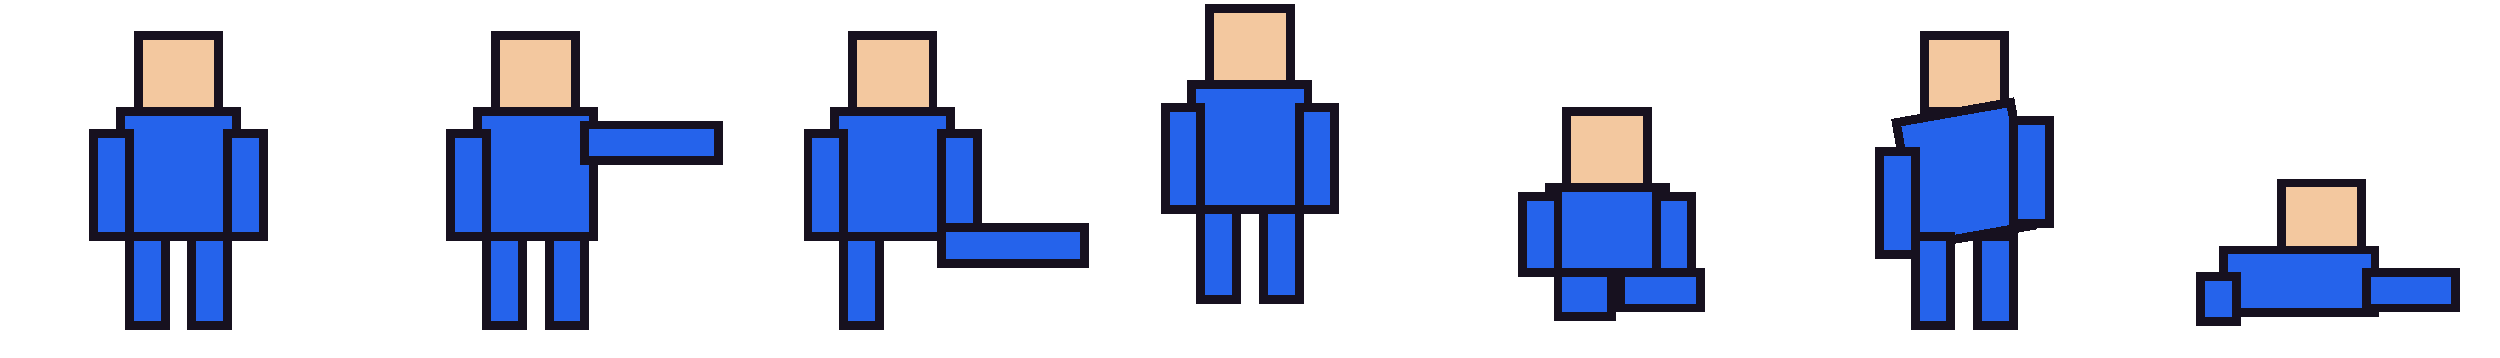
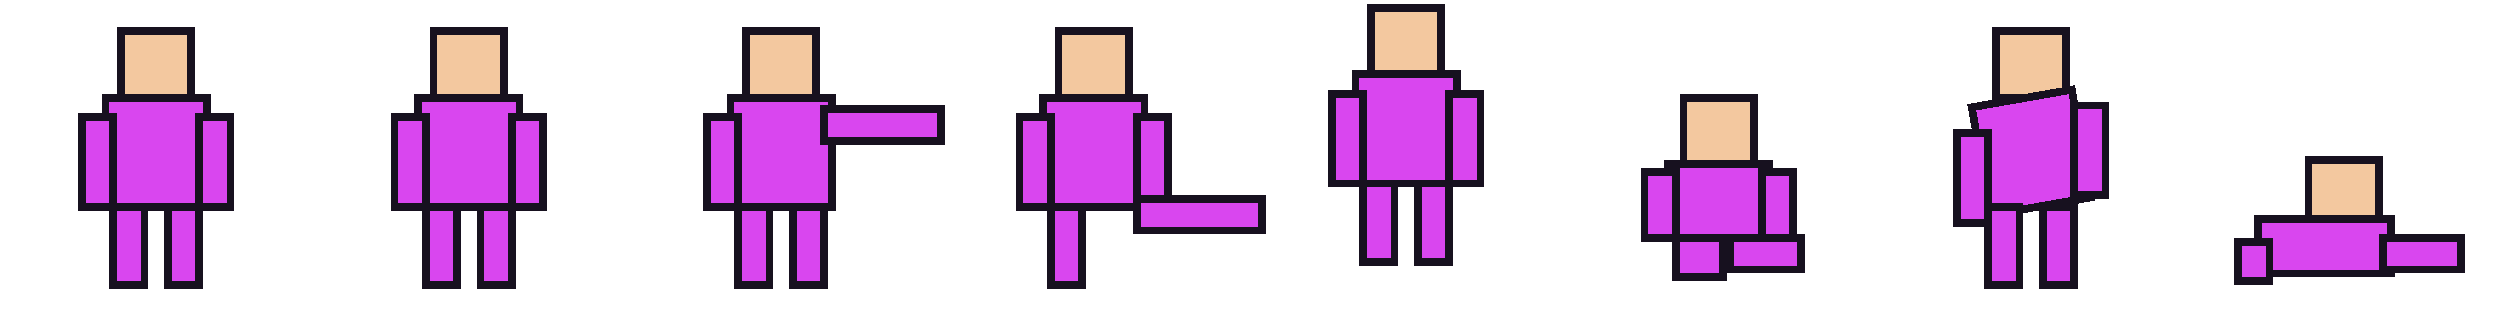
- <svg xmlns="http://www.w3.org/2000/svg" viewBox="0 0 560 80" shape-rendering="crispEdges">
-   <rect width="560" height="80" fill="none" />
-   <g fill="#f3c89f" stroke="#17111f" stroke-width="2">
+ <svg xmlns="http://www.w3.org/2000/svg" viewBox="0 0 640 80" shape-rendering="crispEdges">
+   <rect width="640" height="80" fill="none" />
+   <g fill="#f3c89f" stroke="#17111f" stroke-width="2" transform="translate(80 0) scale(-1 1)">
+     <rect x="31" y="8" width="18" height="17" />
+   </g>
+   <g fill="#f3c89f" stroke="#17111f" stroke-width="2" transform="translate(80 0)">
    <rect x="31" y="8" width="18" height="17" />
    <rect x="111" y="8" width="18" height="17" />
    <rect x="191" y="8" width="18" height="17" />
    <rect x="271" y="2" width="18" height="17" />
    <rect x="351" y="25" width="18" height="17" />
    <rect x="431" y="8" width="18" height="17" />
    <rect x="511" y="41" width="18" height="17" />
  </g>
-   <g fill="#2563eb" stroke="#17111f" stroke-width="2">
+   <g fill="#d946ef" stroke="#17111f" stroke-width="2" transform="translate(80 0) scale(-1 1)">
+     <rect x="27" y="25" width="26" height="28" />
+     <rect x="21" y="30" width="8" height="23" />
+     <rect x="51" y="30" width="8" height="23" />
+     <rect x="29" y="53" width="8" height="20" />
+     <rect x="43" y="53" width="8" height="20" />
+   </g>
+   <g fill="#d946ef" stroke="#17111f" stroke-width="2" transform="translate(80 0)">
    <rect x="27" y="25" width="26" height="28" />
    <rect x="21" y="30" width="8" height="23" />
    <rect x="51" y="30" width="8" height="23" />
    <rect x="29" y="53" width="8" height="20" />
    <rect x="43" y="53" width="8" height="20" />
    <rect x="107" y="25" width="26" height="28" />
    <rect x="101" y="30" width="8" height="23" />
    <rect x="131" y="28" width="30" height="8" />
    <rect x="109" y="53" width="8" height="20" />
    <rect x="123" y="53" width="8" height="20" />
    <rect x="187" y="25" width="26" height="28" />
    <rect x="181" y="30" width="8" height="23" />
    <rect x="211" y="30" width="8" height="23" />
    <rect x="189" y="53" width="8" height="20" />
    <rect x="211" y="51" width="32" height="8" />
    <rect x="267" y="19" width="26" height="28" />
    <rect x="261" y="24" width="8" height="23" />
    <rect x="291" y="24" width="8" height="23" />
    <rect x="269" y="47" width="8" height="20" />
    <rect x="283" y="47" width="8" height="20" />
    <rect x="347" y="42" width="26" height="19" />
    <rect x="341" y="44" width="8" height="17" />
    <rect x="371" y="44" width="8" height="17" />
    <rect x="349" y="61" width="12" height="10" />
    <rect x="363" y="61" width="18" height="8" />
    <rect x="427" y="25" width="26" height="28" transform="rotate(-10 440 39)" />
    <rect x="421" y="34" width="8" height="23" />
    <rect x="451" y="27" width="8" height="23" />
    <rect x="429" y="53" width="8" height="20" />
    <rect x="443" y="53" width="8" height="20" />
    <rect x="498" y="56" width="34" height="14" />
    <rect x="493" y="62" width="8" height="10" />
    <rect x="530" y="61" width="20" height="8" />
  </g>
</svg>
